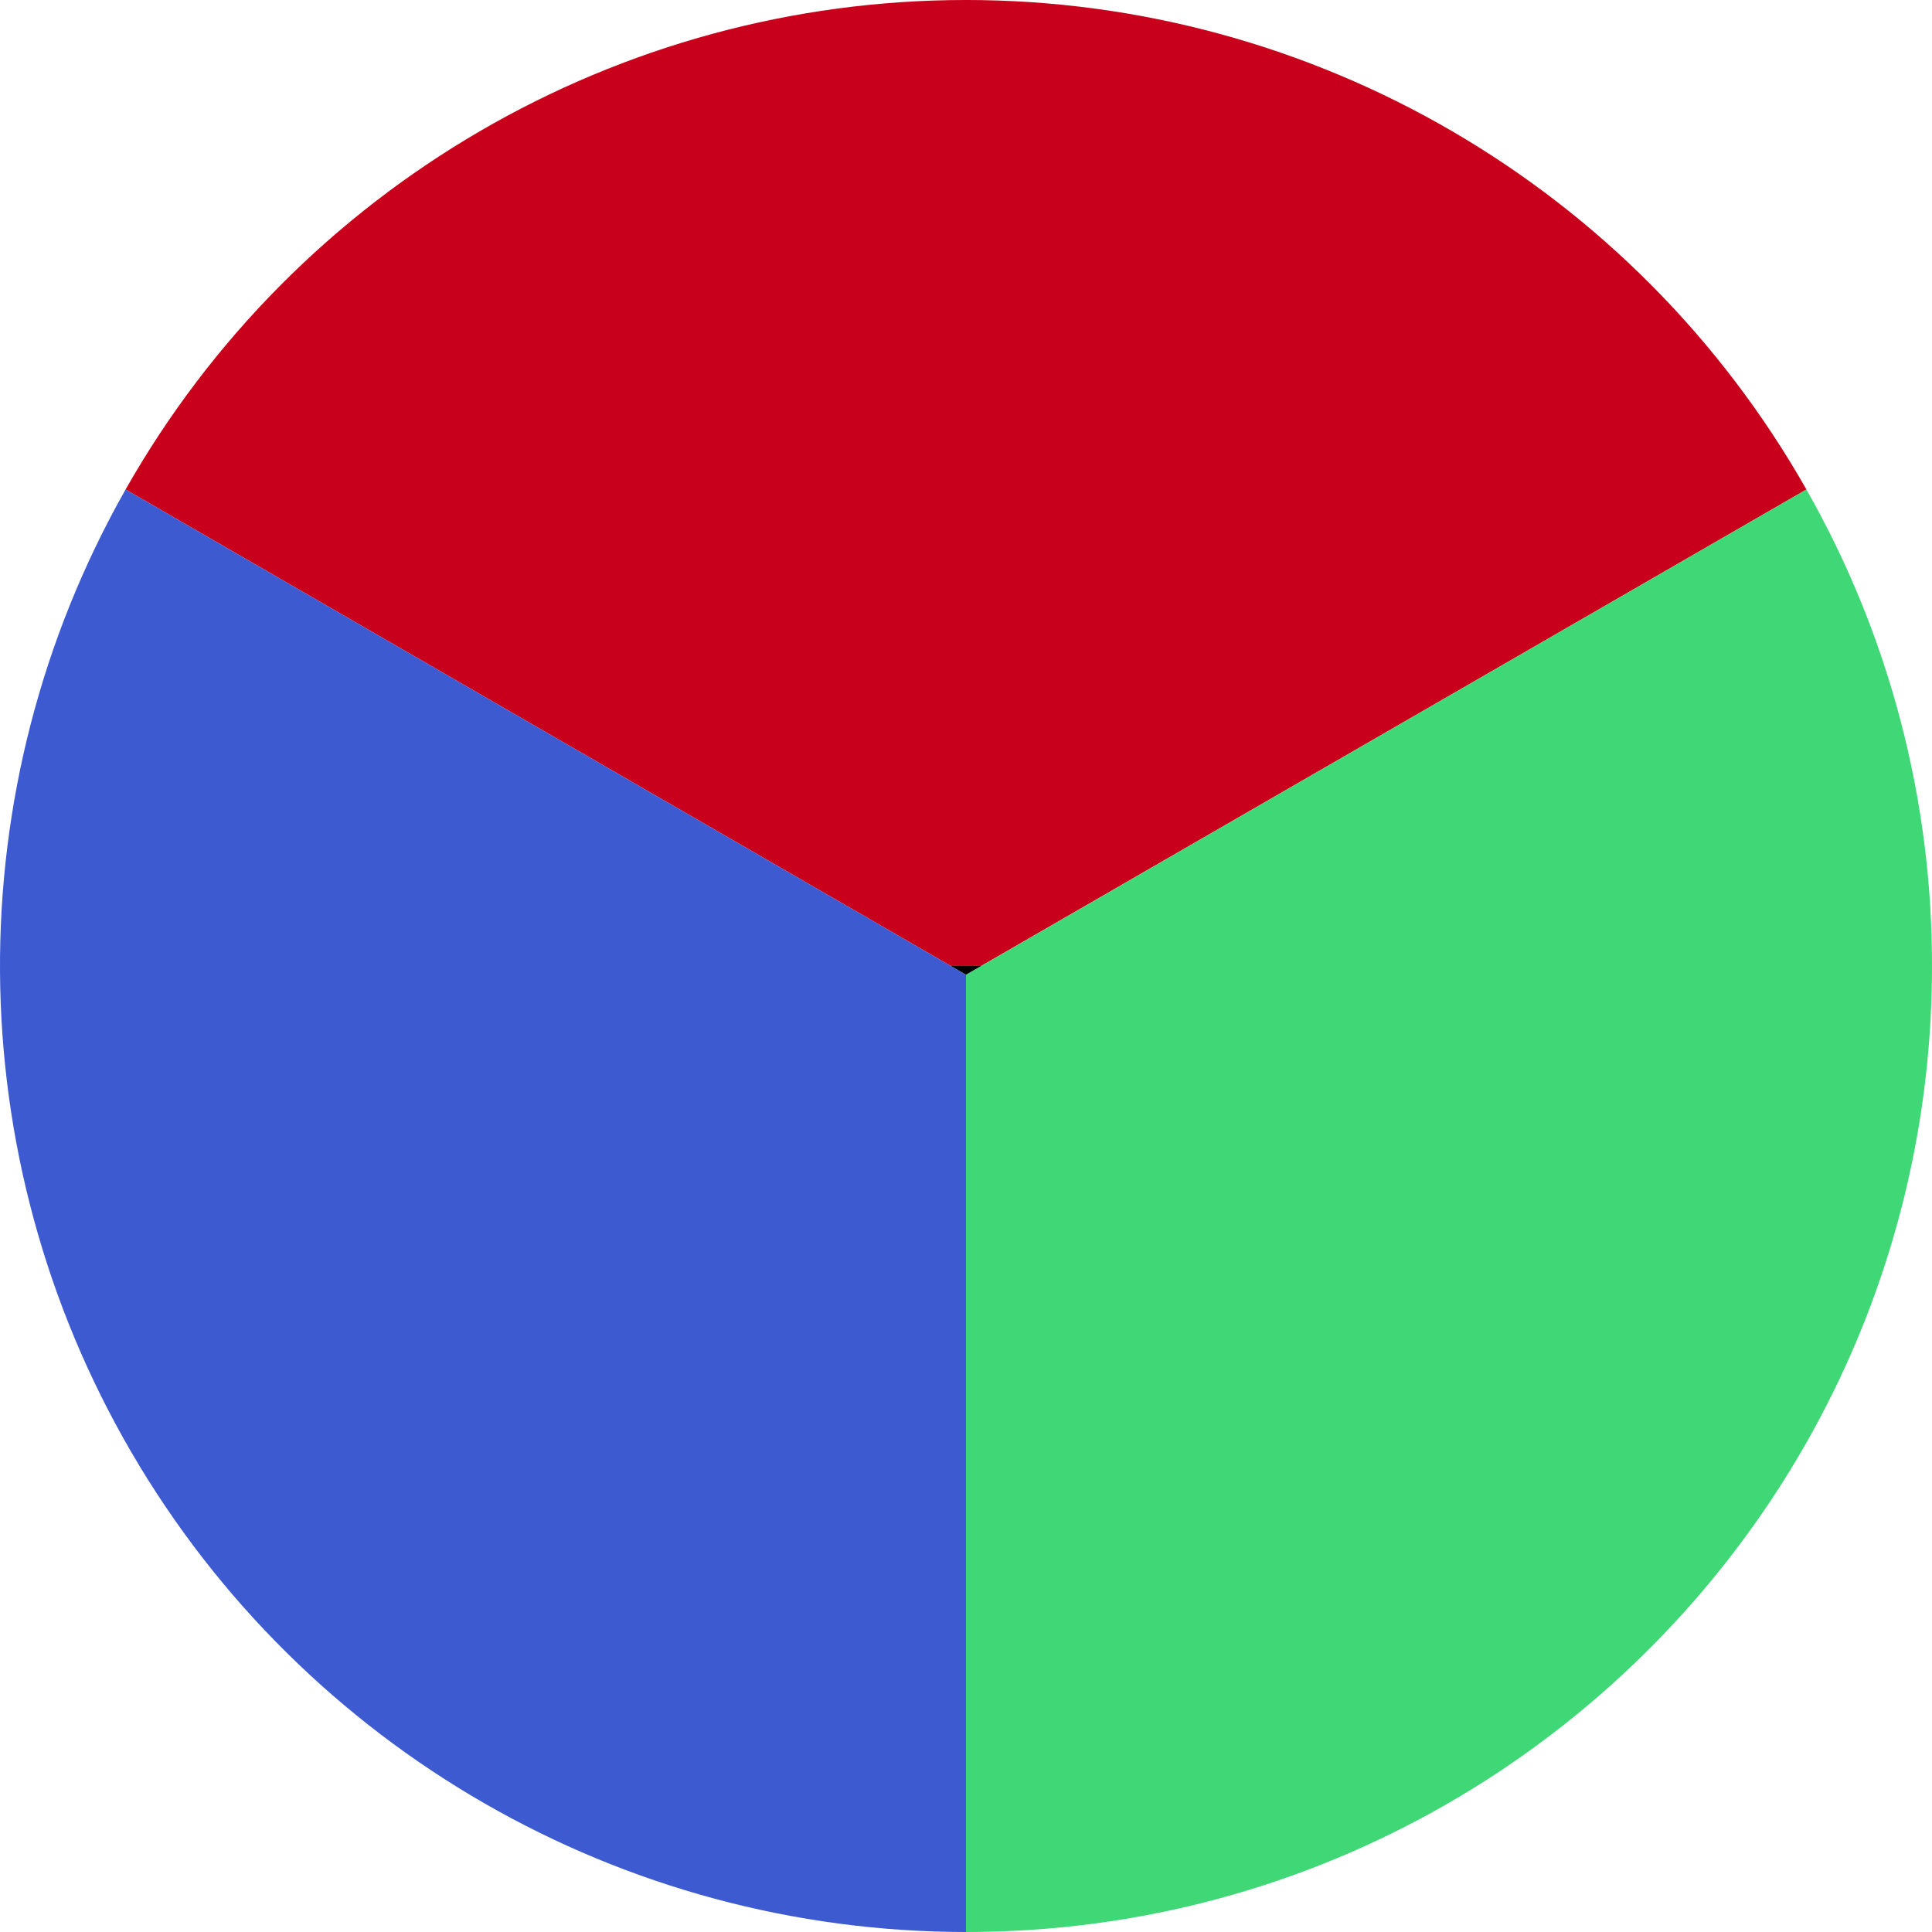
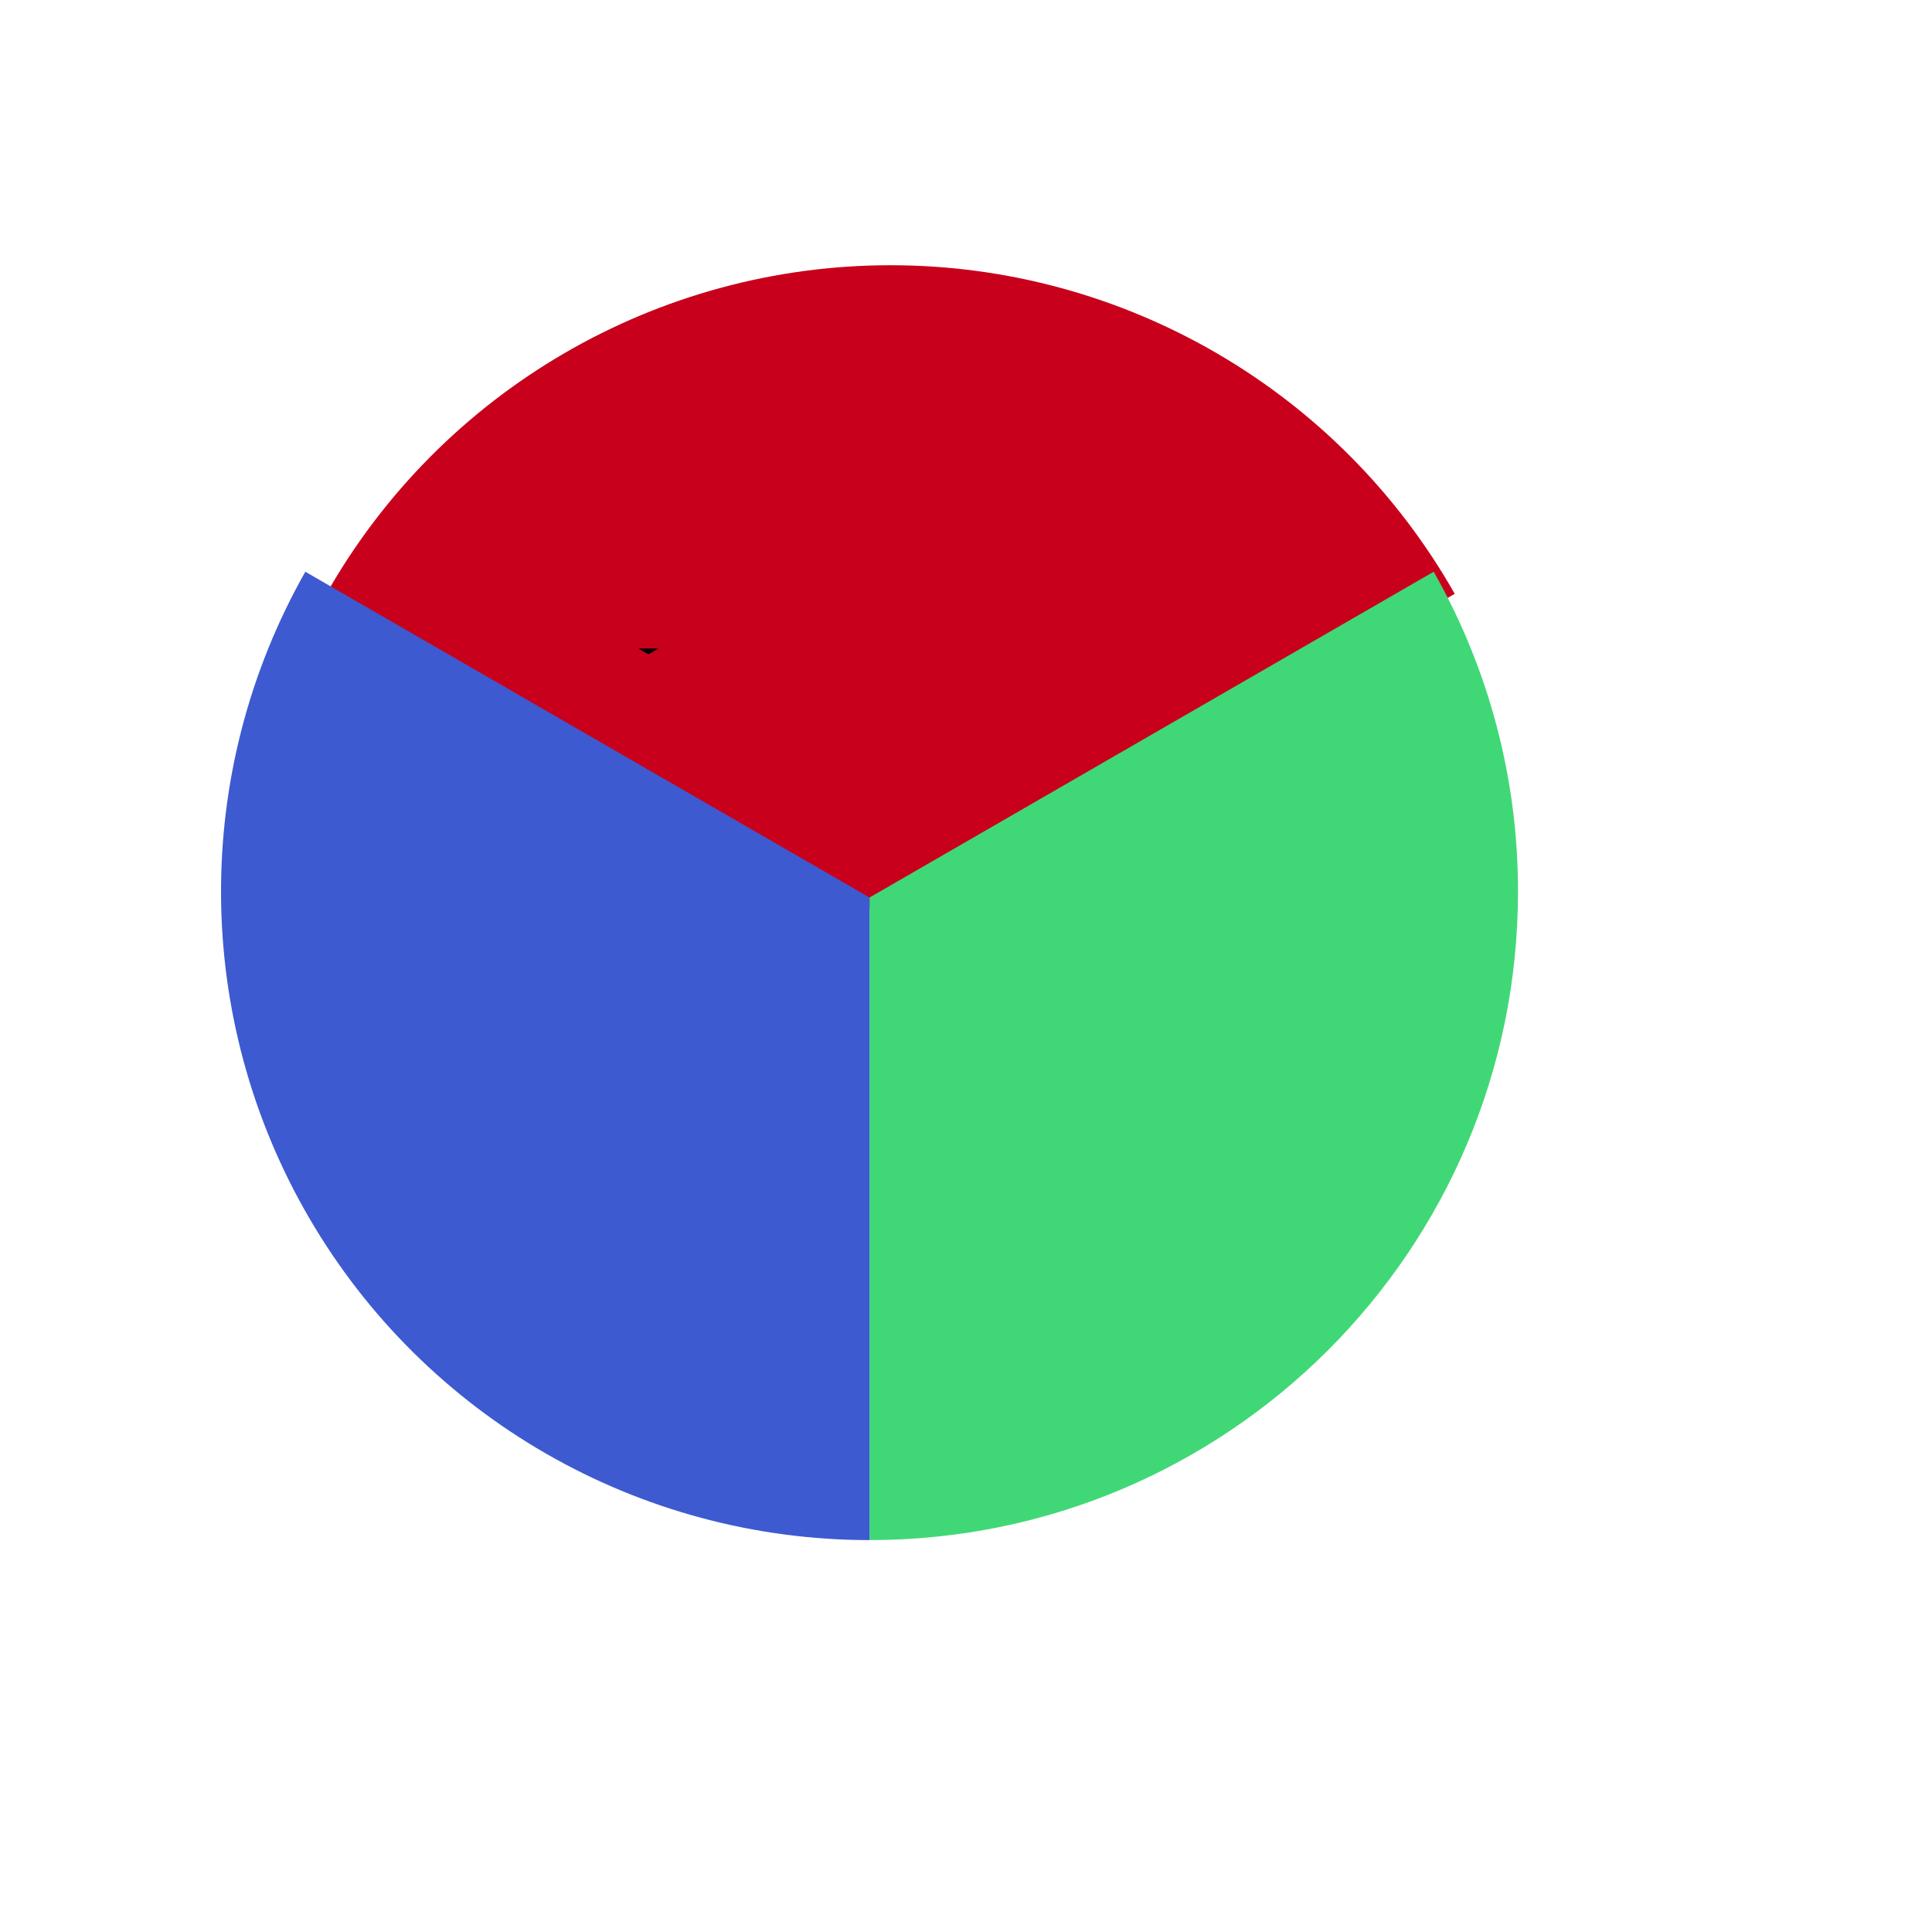
- <svg xmlns="http://www.w3.org/2000/svg" id="Group_71" data-name="Group 71" width="58.678" height="58.678" viewBox="0 0 58.678 58.678">
+ <svg xmlns="http://www.w3.org/2000/svg" id="Group_77" data-name="Group 77" width="87.409" height="87.408" viewBox="0 0 87.409 87.408">
  <defs>
    <style>
      .cls-1 {
        fill: #c8001b;
      }

      .cls-2 {
        fill: #40d876;
      }

      .cls-3 {
        fill: #3d5ad0;
      }
+ 
    </style>
  </defs>
-   <path id="Path_103" data-name="Path 103" class="cls-1" d="M61.84,14.867,36.774,29.339h-.919L10.79,14.867a29.345,29.345,0,0,1,51.05,0" transform="translate(-6.976 0)" />
-   <path id="Path_105" data-name="Path 105" class="cls-2" d="M112.339,56.532A29.337,29.337,0,0,1,83,85.871V56.8l.46-.265L108.525,42.06a29.179,29.179,0,0,1,3.814,14.472" transform="translate(-53.661 -27.193)" />
-   <path id="Path_104" data-name="Path 104" class="cls-3" d="M29.339,56.8V85.871A29.344,29.344,0,0,1,3.814,42.06L28.879,56.532Z" transform="translate(0 -27.193)" />
-   <path id="Path_106" data-name="Path 106" d="M82.619,83l-.46.265L81.7,83Z" transform="translate(-52.82 -53.661)" />
-   <line id="Line_19" data-name="Line 19" y1="0.265" transform="translate(29.339 29.339)" />
-   <line id="Line_20" data-name="Line 20" x1="0.113" y2="0.064" transform="translate(54.864 14.804)" />
+   <path id="Path_90" data-name="Path 90" class="cls-1" d="M61.84,14.867,36.774,29.339h-.919L10.79,14.867a29.345,29.345,0,0,1,51.05,0" transform="translate(3.976 12)" />
+   <path id="Path_91" data-name="Path 91" class="cls-2" d="M112.339,56.532A29.337,29.337,0,0,1,83,85.871V56.8l.46-.265L108.525,42.06a29.179,29.179,0,0,1,3.814,14.472" transform="translate(-43.661 -16.193)" />
+   <path id="Path_92" data-name="Path 92" class="cls-3" d="M29.339,56.8V85.871A29.344,29.344,0,0,1,3.814,42.06L28.879,56.532Z" transform="translate(10 -16.193)" />
+   <path id="Path_93" data-name="Path 93" d="M82.619,83l-.46.265L81.7,83Z" transform="translate(-52.82 -53.661)" />
+   <line id="Line_7" data-name="Line 7" y1="0.265" transform="translate(29.339 29.339)" />
+   <line id="Line_10" data-name="Line 10" x1="0.343" y2="0.198" transform="translate(3.701 44.206)" />
</svg>
